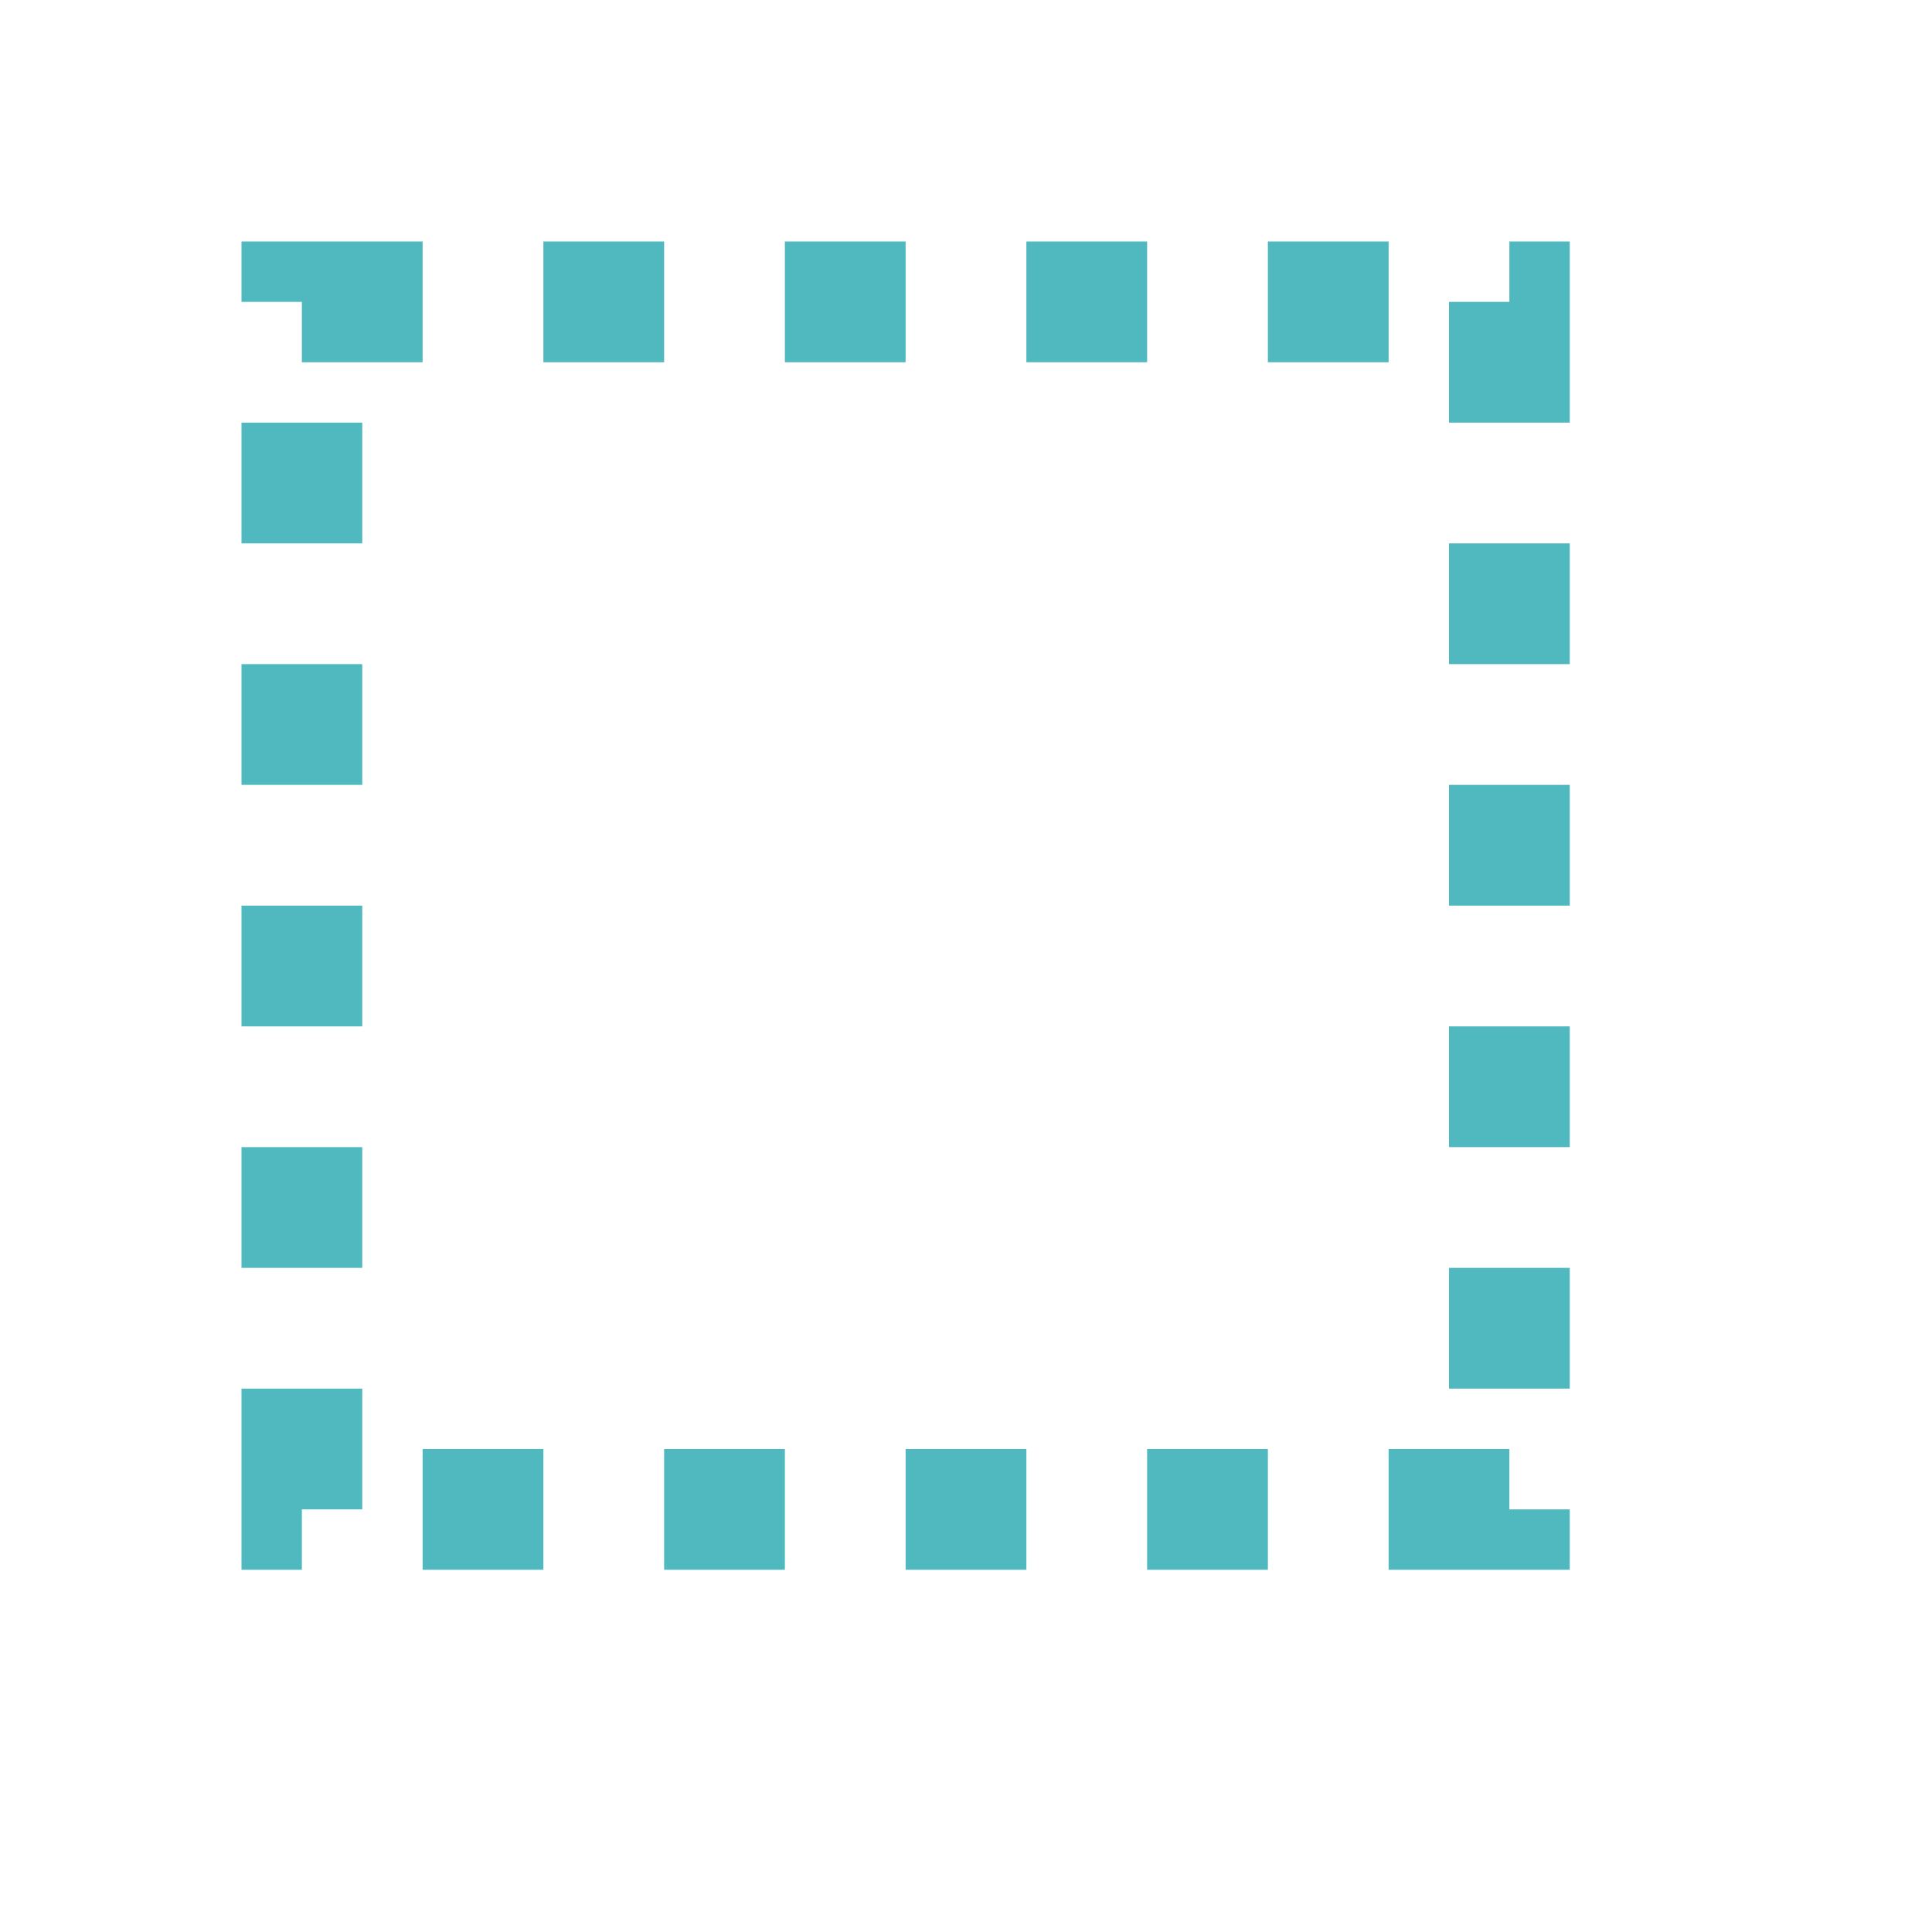
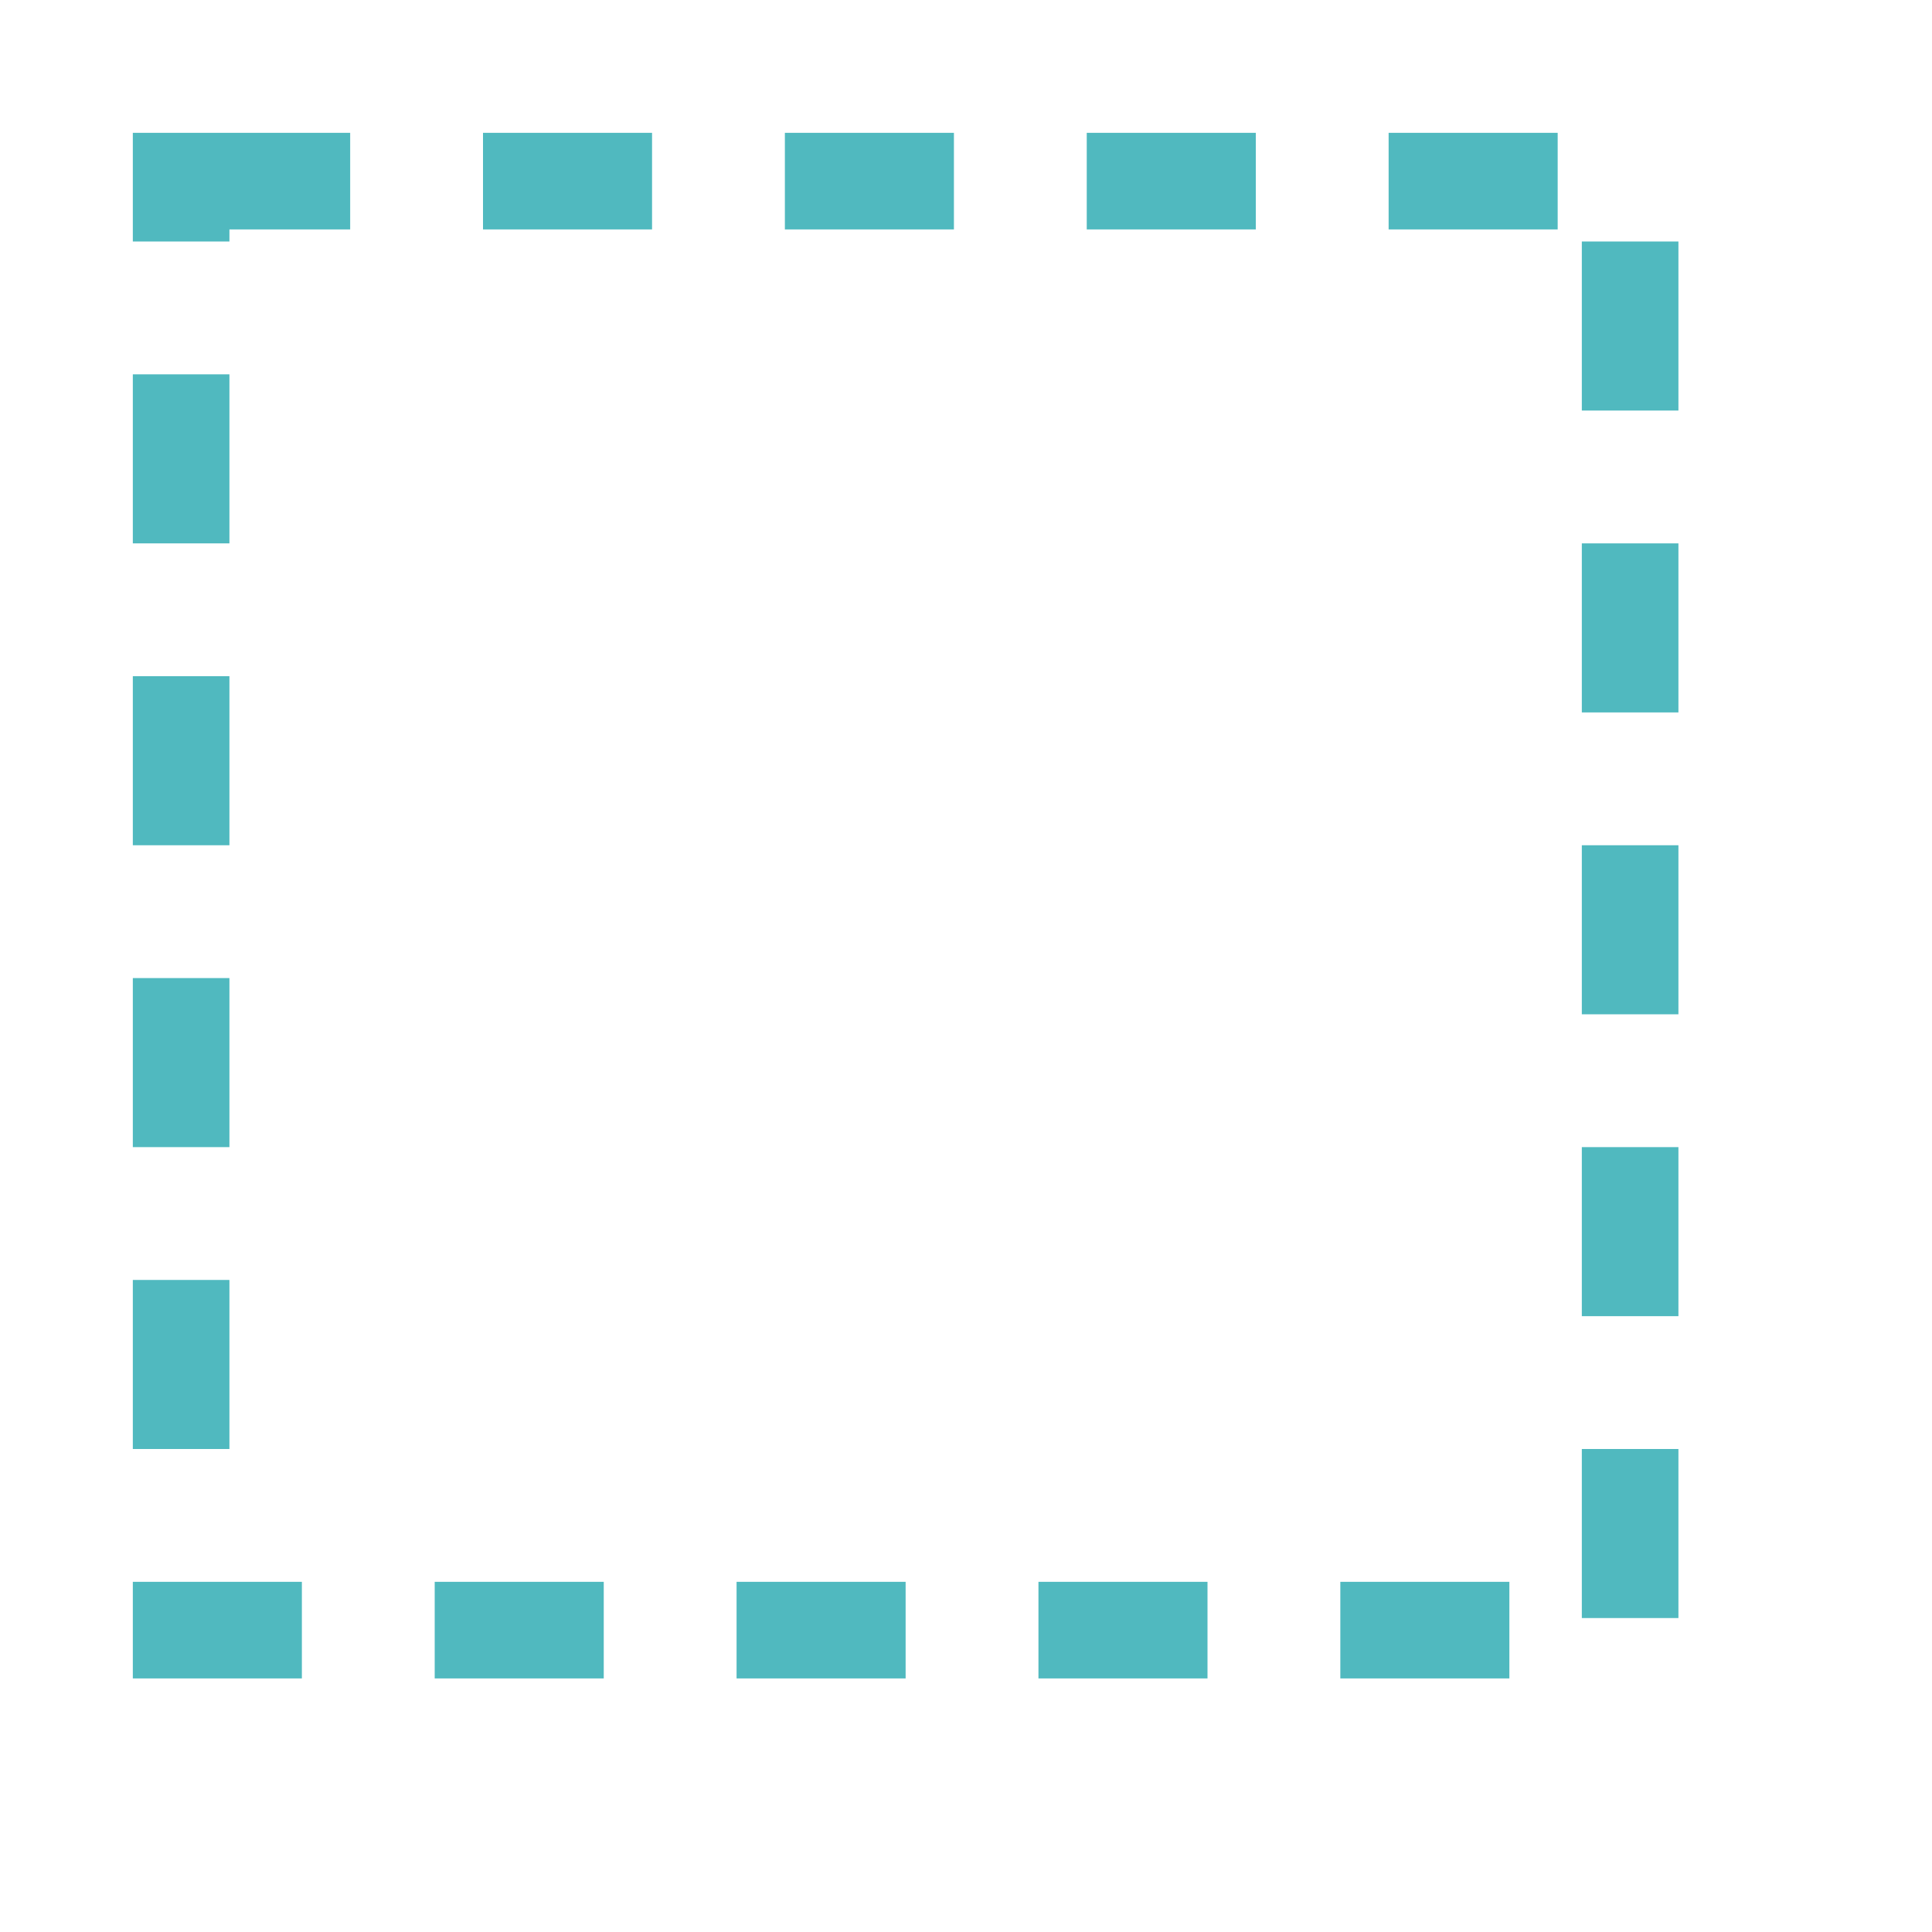
<svg xmlns="http://www.w3.org/2000/svg" width="32" height="32" viewBox="0 0 16 16">
  <g stroke-linecap="butt" stroke-linejoin="miter">
-     <g stroke-dasharray="1 1">
-       <rect x="2.5" y="2.5" width="10" height="10" rx="0" fill="none" stroke="#50b9bf" stroke-width="1" />
-     </g>
+     <rect x="1.5" y="1.5" width="12" height="12" fill="none" stroke="#50b9bf" stroke-width=".8" stroke-dasharray="1.4 1.1" />
  </g>
</svg>
